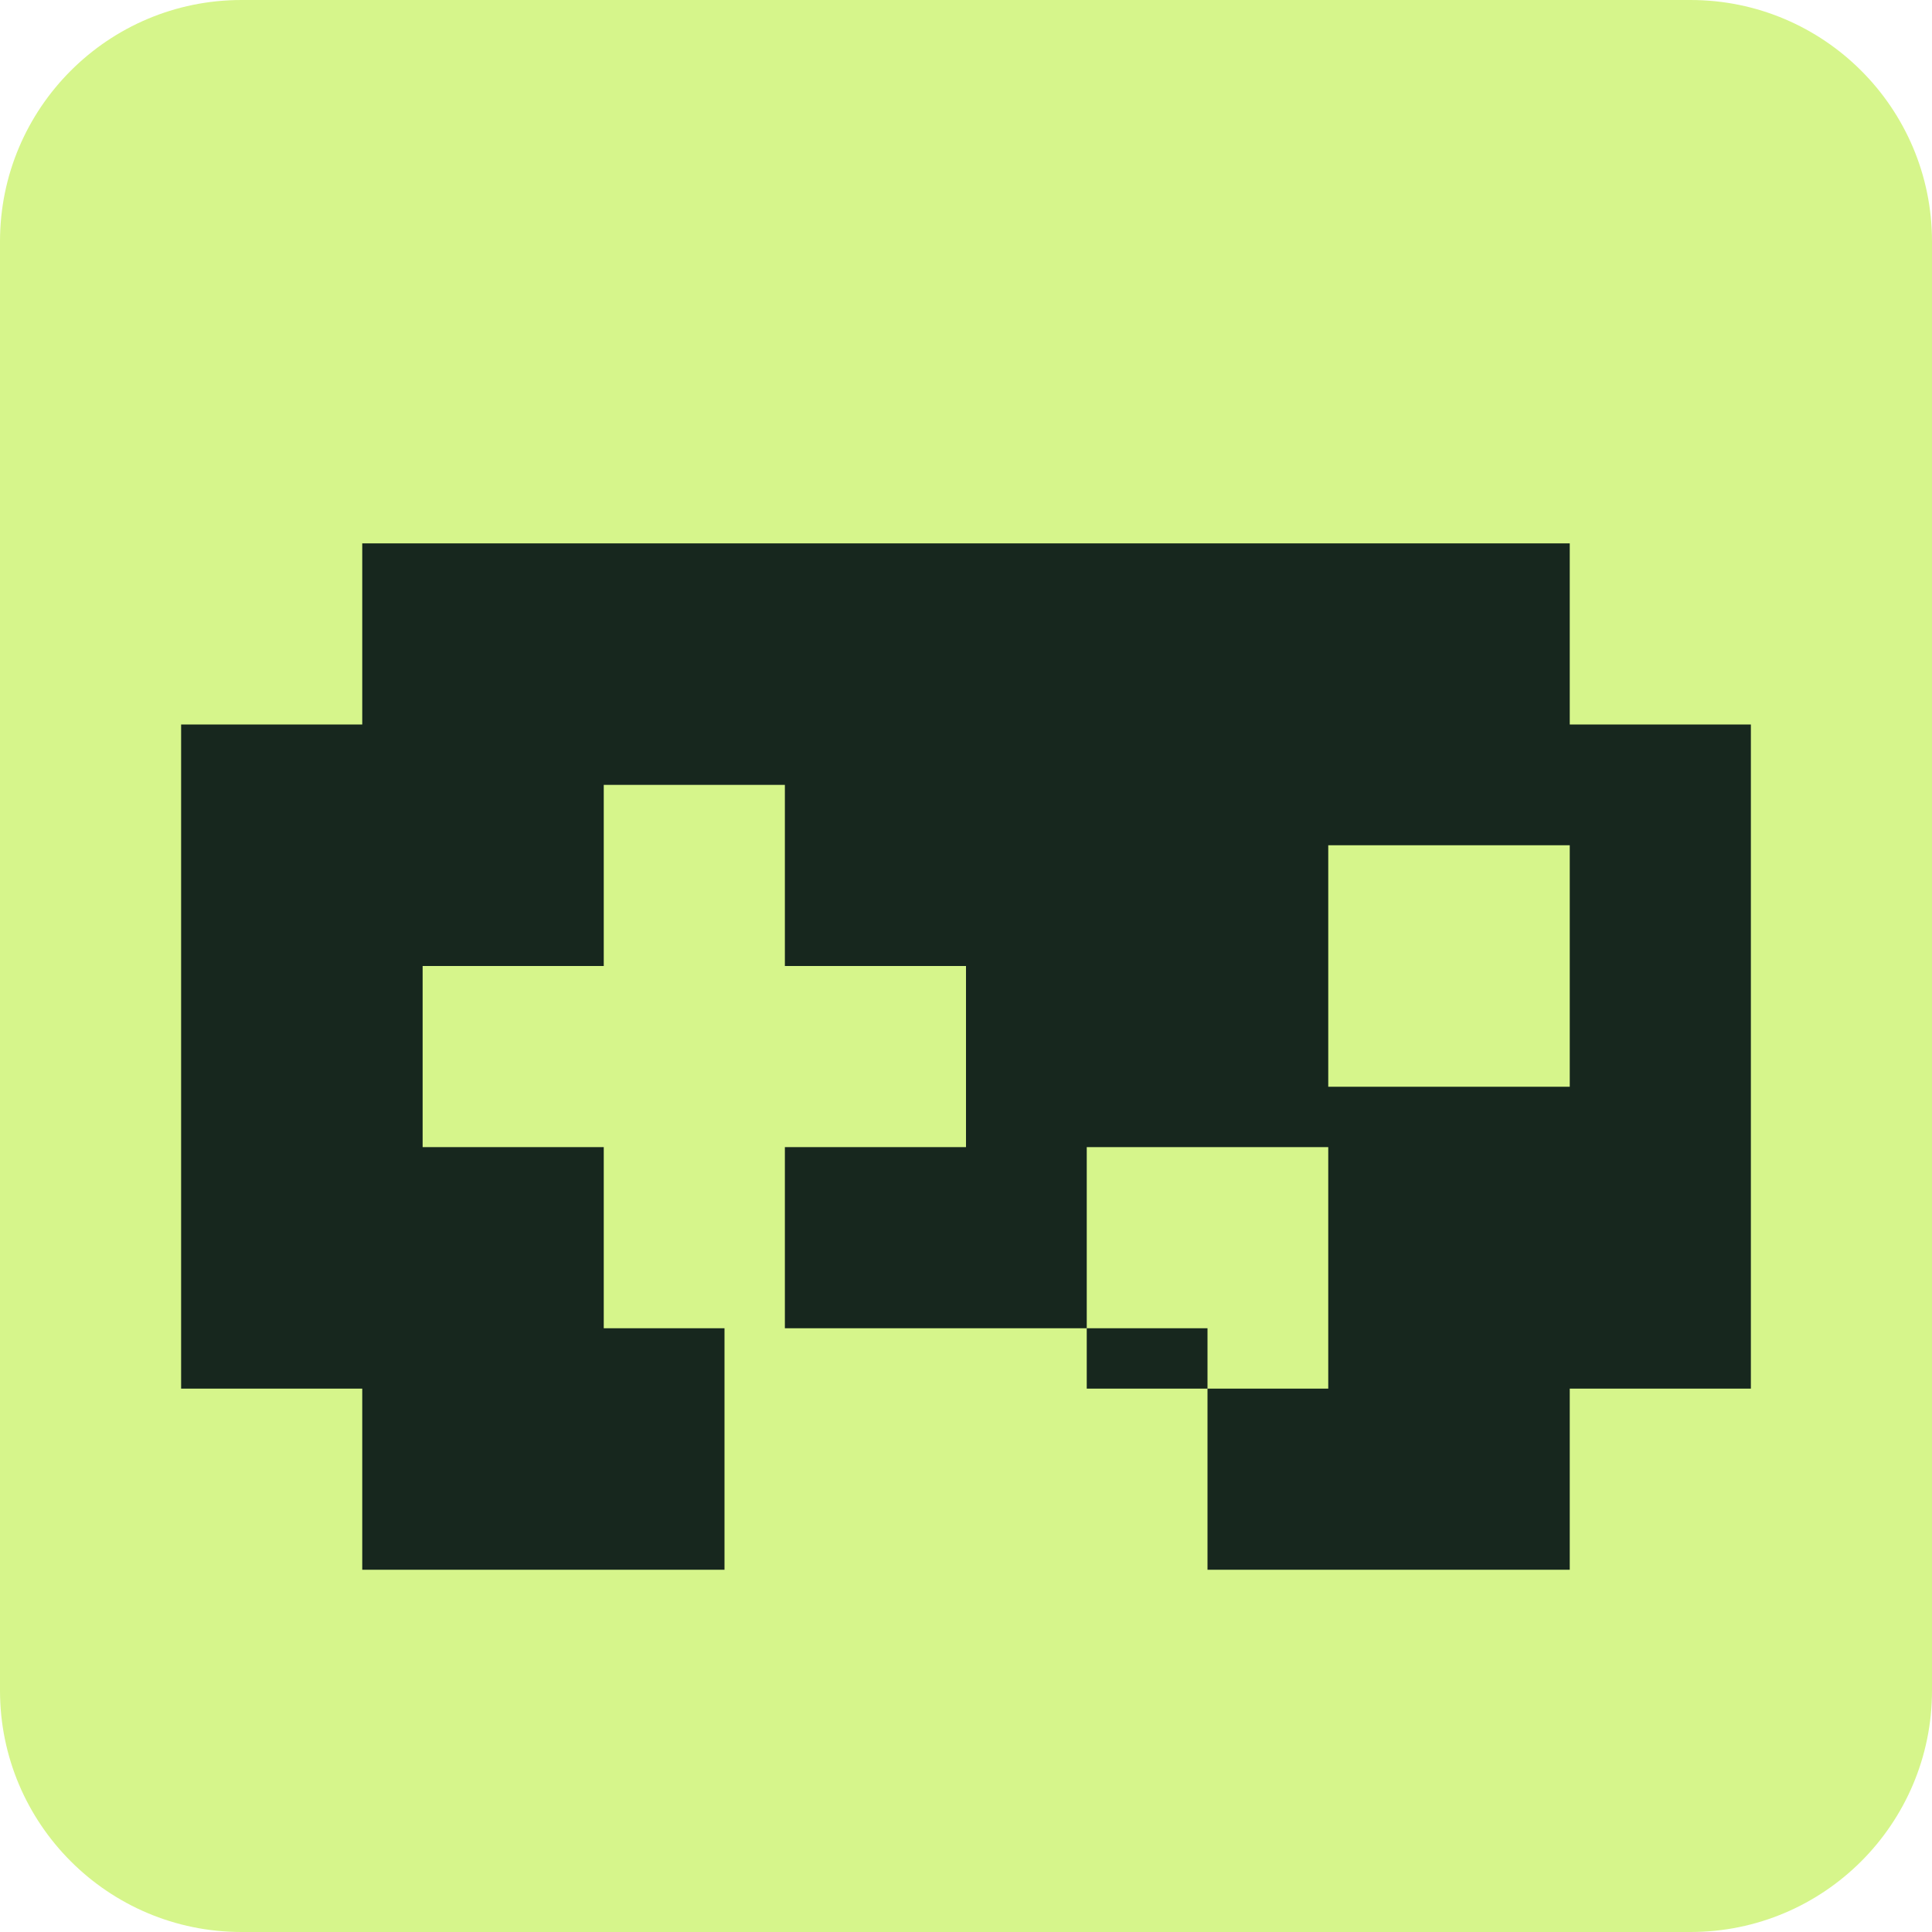
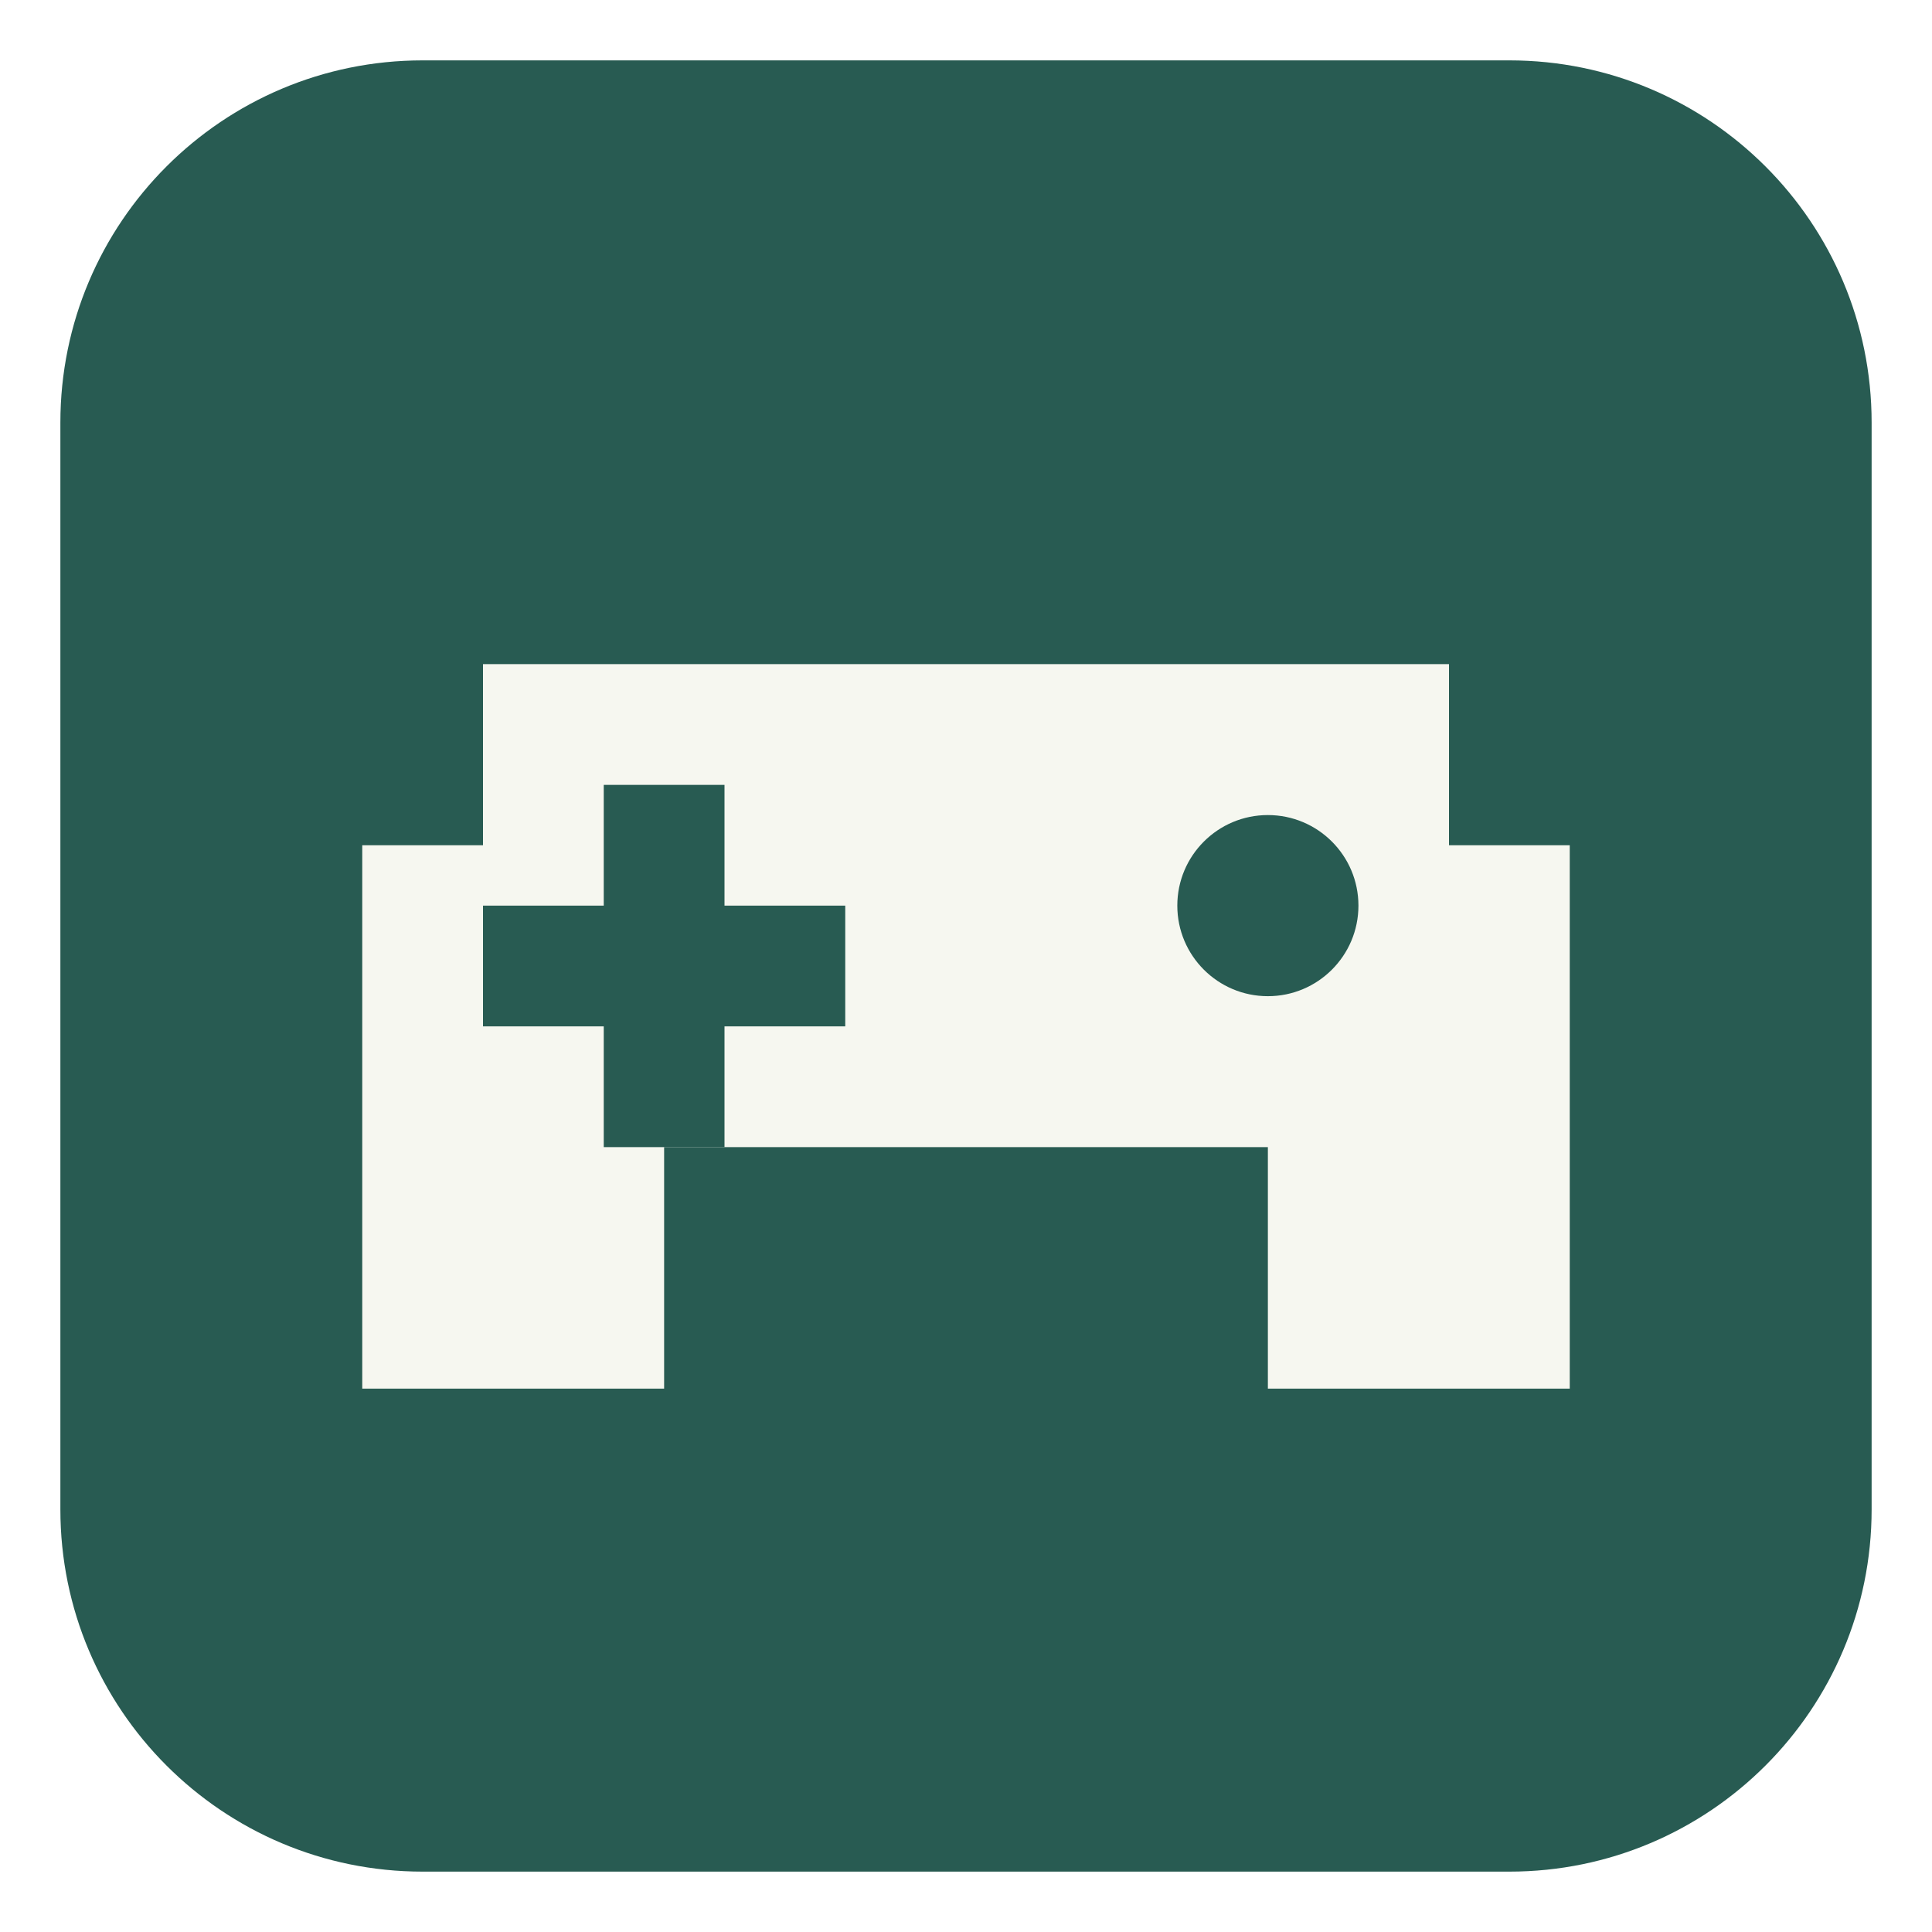
<svg xmlns="http://www.w3.org/2000/svg" viewBox="0 0 32 32">
-   <rect width="32" height="32" rx="4" fill="#d6f58b" />
-   <path fill="#17271e" d="M6 9h20v3h3v11h-3v3h-6v-4h-8v4H6v-3H3V12h3zm4 4v3H7v3h3v3h3v-3h3v-3h-3v-3zm12 1v4h4v-4zm-4 5v4h4v-4z" />
+   <rect x="1" y="1" width="30" height="30" rx="6" fill="#285b52" />
+   <path d="M8 11h16v3h2v9h-5v-4H11v4H6v-9h2z" fill="#f6f7f0" />
+   <path d="M11 13v6m-3-3h6" stroke="#285b52" stroke-width="2" />
+   <circle cx="21" cy="15" r="1.5" fill="#285b52" />
</svg>
